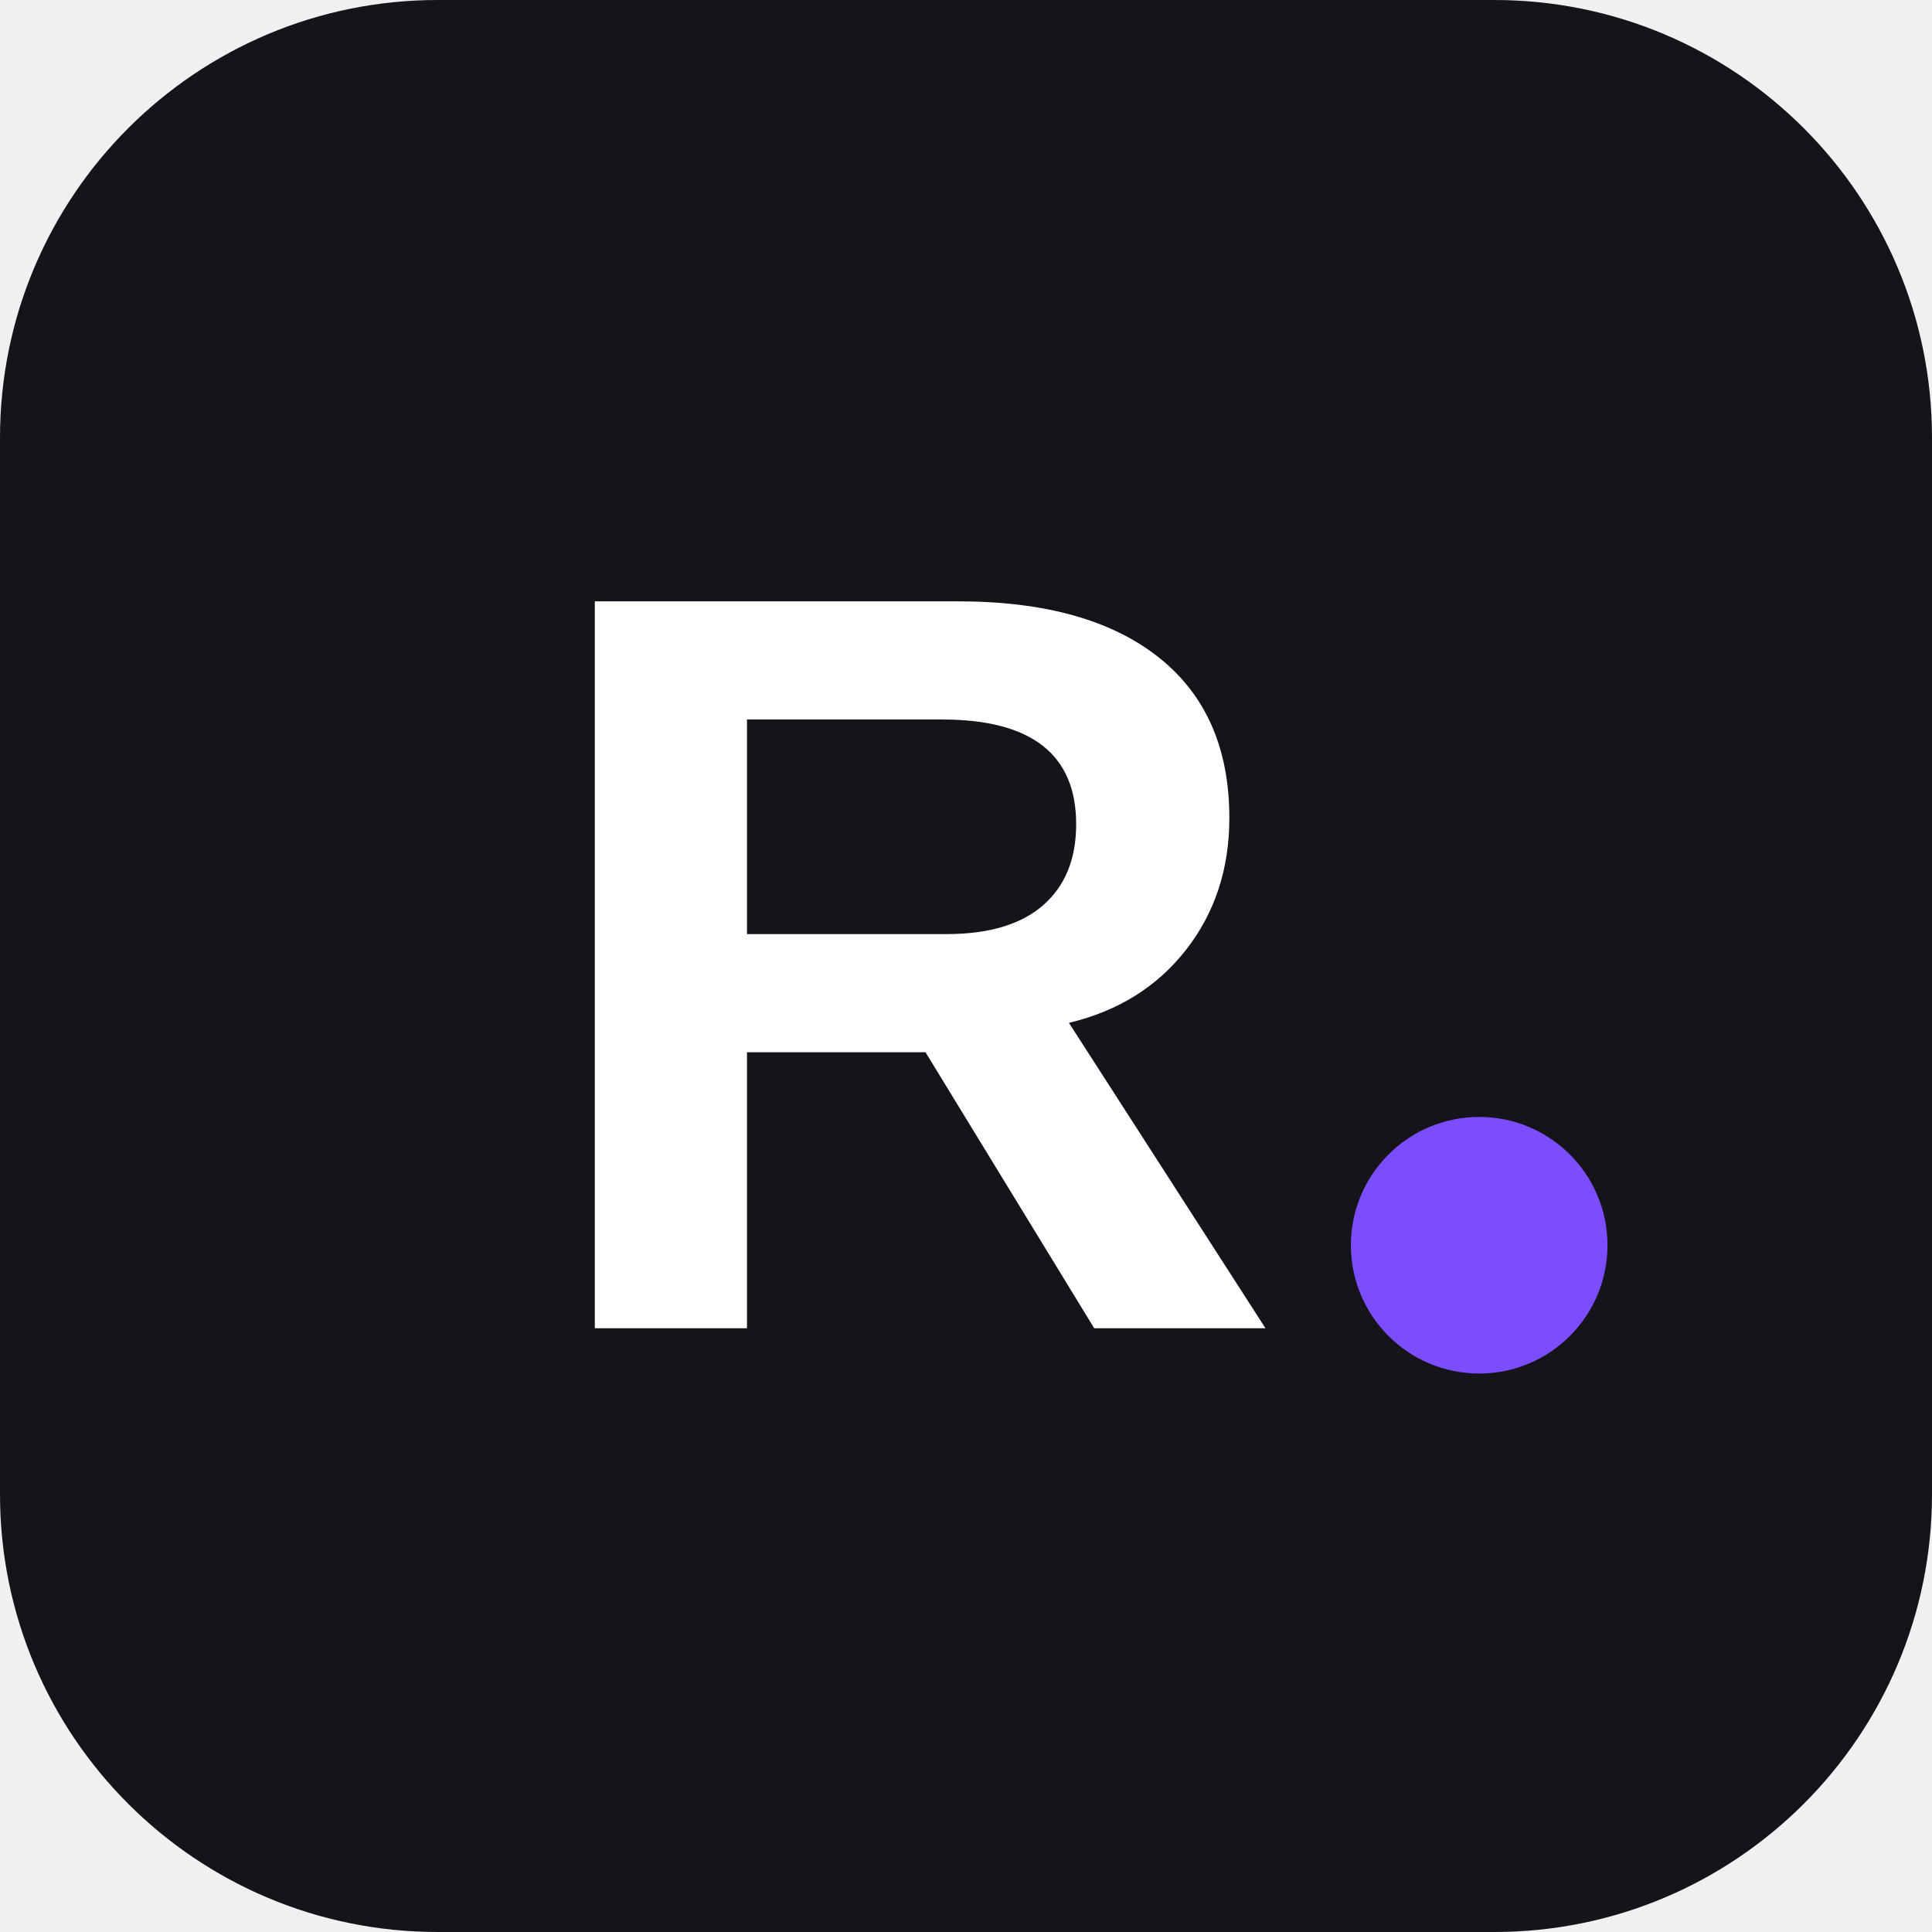
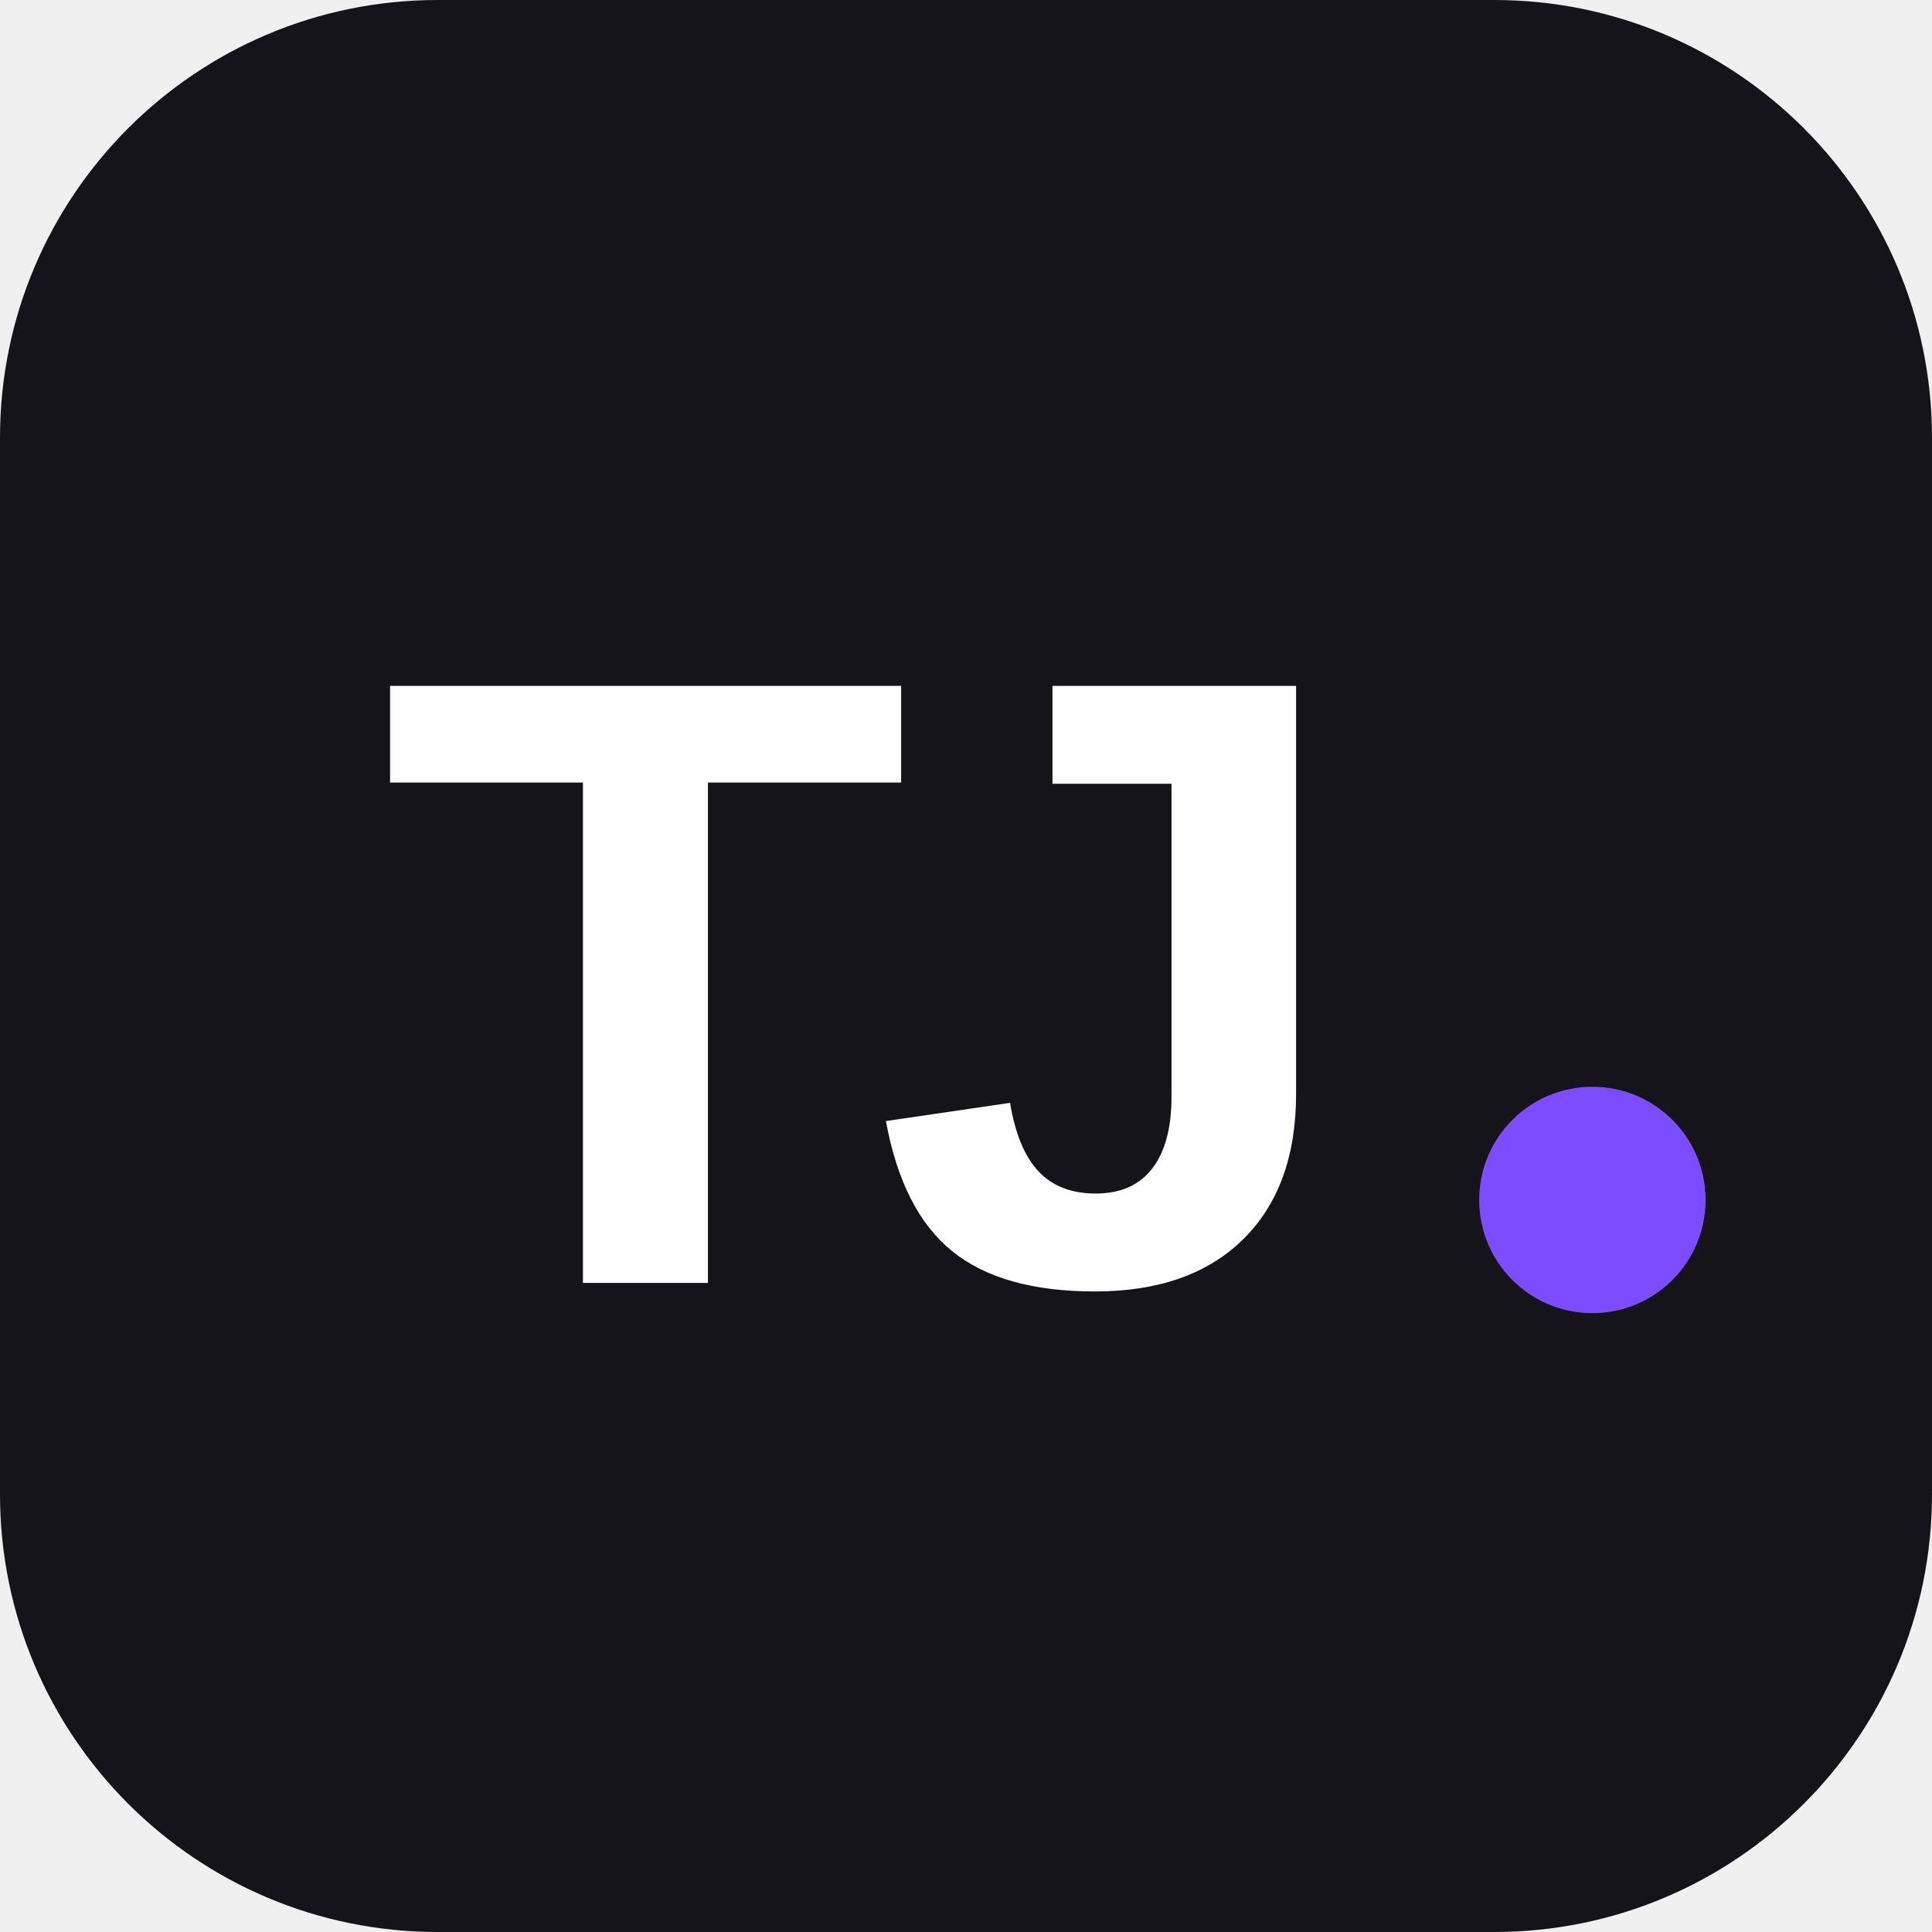
<svg xmlns="http://www.w3.org/2000/svg" viewBox="0 0 512 512">
  <rect width="512" height="512" rx="116" fill="#15141A" />
-   <text x="240" y="352" font-family="Arial Black, Arial, sans-serif" font-size="280" font-weight="900" fill="#FFFFFF" text-anchor="middle" letter-spacing="-14">R</text>
-   <circle cx="392" cy="330" r="34" fill="#7C4DFF" />
+   <text x="230" y="340" font-family="Arial Black, Arial, sans-serif" font-size="230" font-weight="900" fill="#FFFFFF" text-anchor="middle" letter-spacing="-10">TJ</text>
+   <circle cx="422" cy="318" r="30" fill="#7C4DFF" />
</svg>
